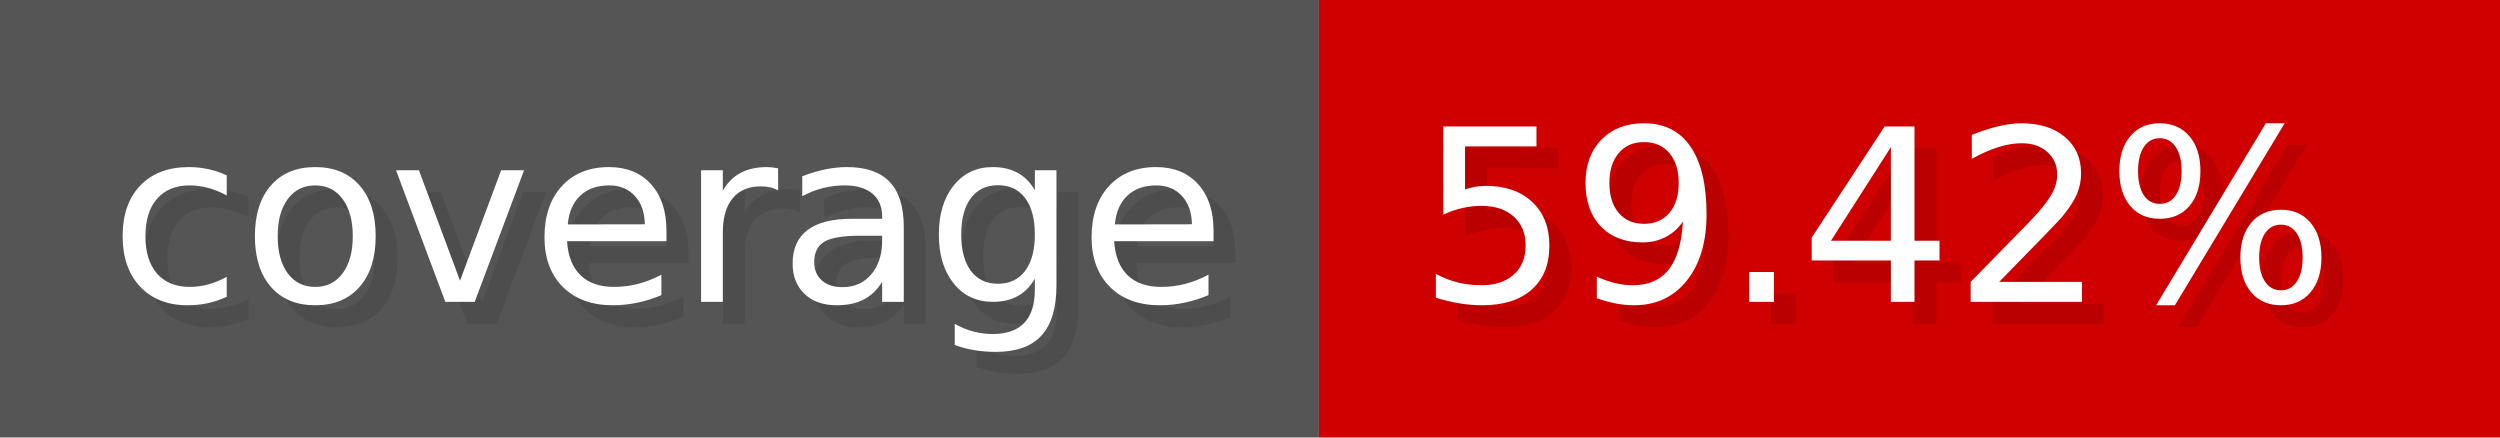
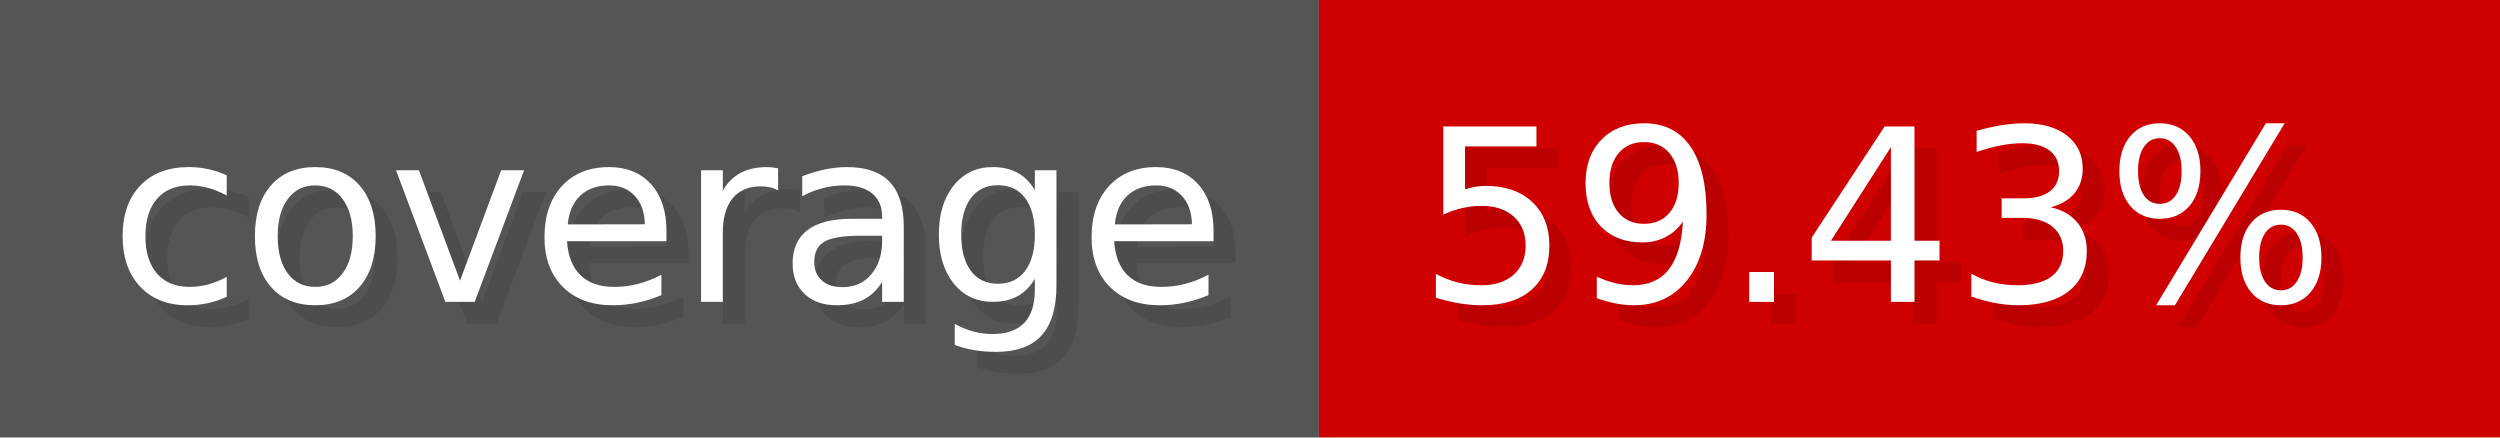
- <svg xmlns="http://www.w3.org/2000/svg" width="114.3" height="20" viewBox="0 0 1143 200" role="img" aria-label="coverage: 59.42%">
+ <svg xmlns="http://www.w3.org/2000/svg" width="114.3" height="20" viewBox="0 0 1143 200" role="img" aria-label="coverage: 59.43%">
  <g>
    <rect fill="#555" width="603" height="200" />
    <rect fill="#ce0000" x="603" width="540" height="200" />
  </g>
  <g aria-hidden="true" fill="#fff" text-anchor="start" font-family="Verdana,DejaVu Sans,sans-serif" font-size="110">
    <text x="60" y="148" textLength="503" fill="#000" opacity="0.1">coverage</text>
    <text x="50" y="138" textLength="503">coverage</text>
-     <text x="658" y="148" textLength="440" fill="#000" opacity="0.1">59.42%</text>
-     <text x="648" y="138" textLength="440">59.42%</text>
+     <text x="658" y="148" textLength="440" fill="#000" opacity="0.1">59.43%</text>
+     <text x="648" y="138" textLength="440">59.43%</text>
  </g>
</svg>
